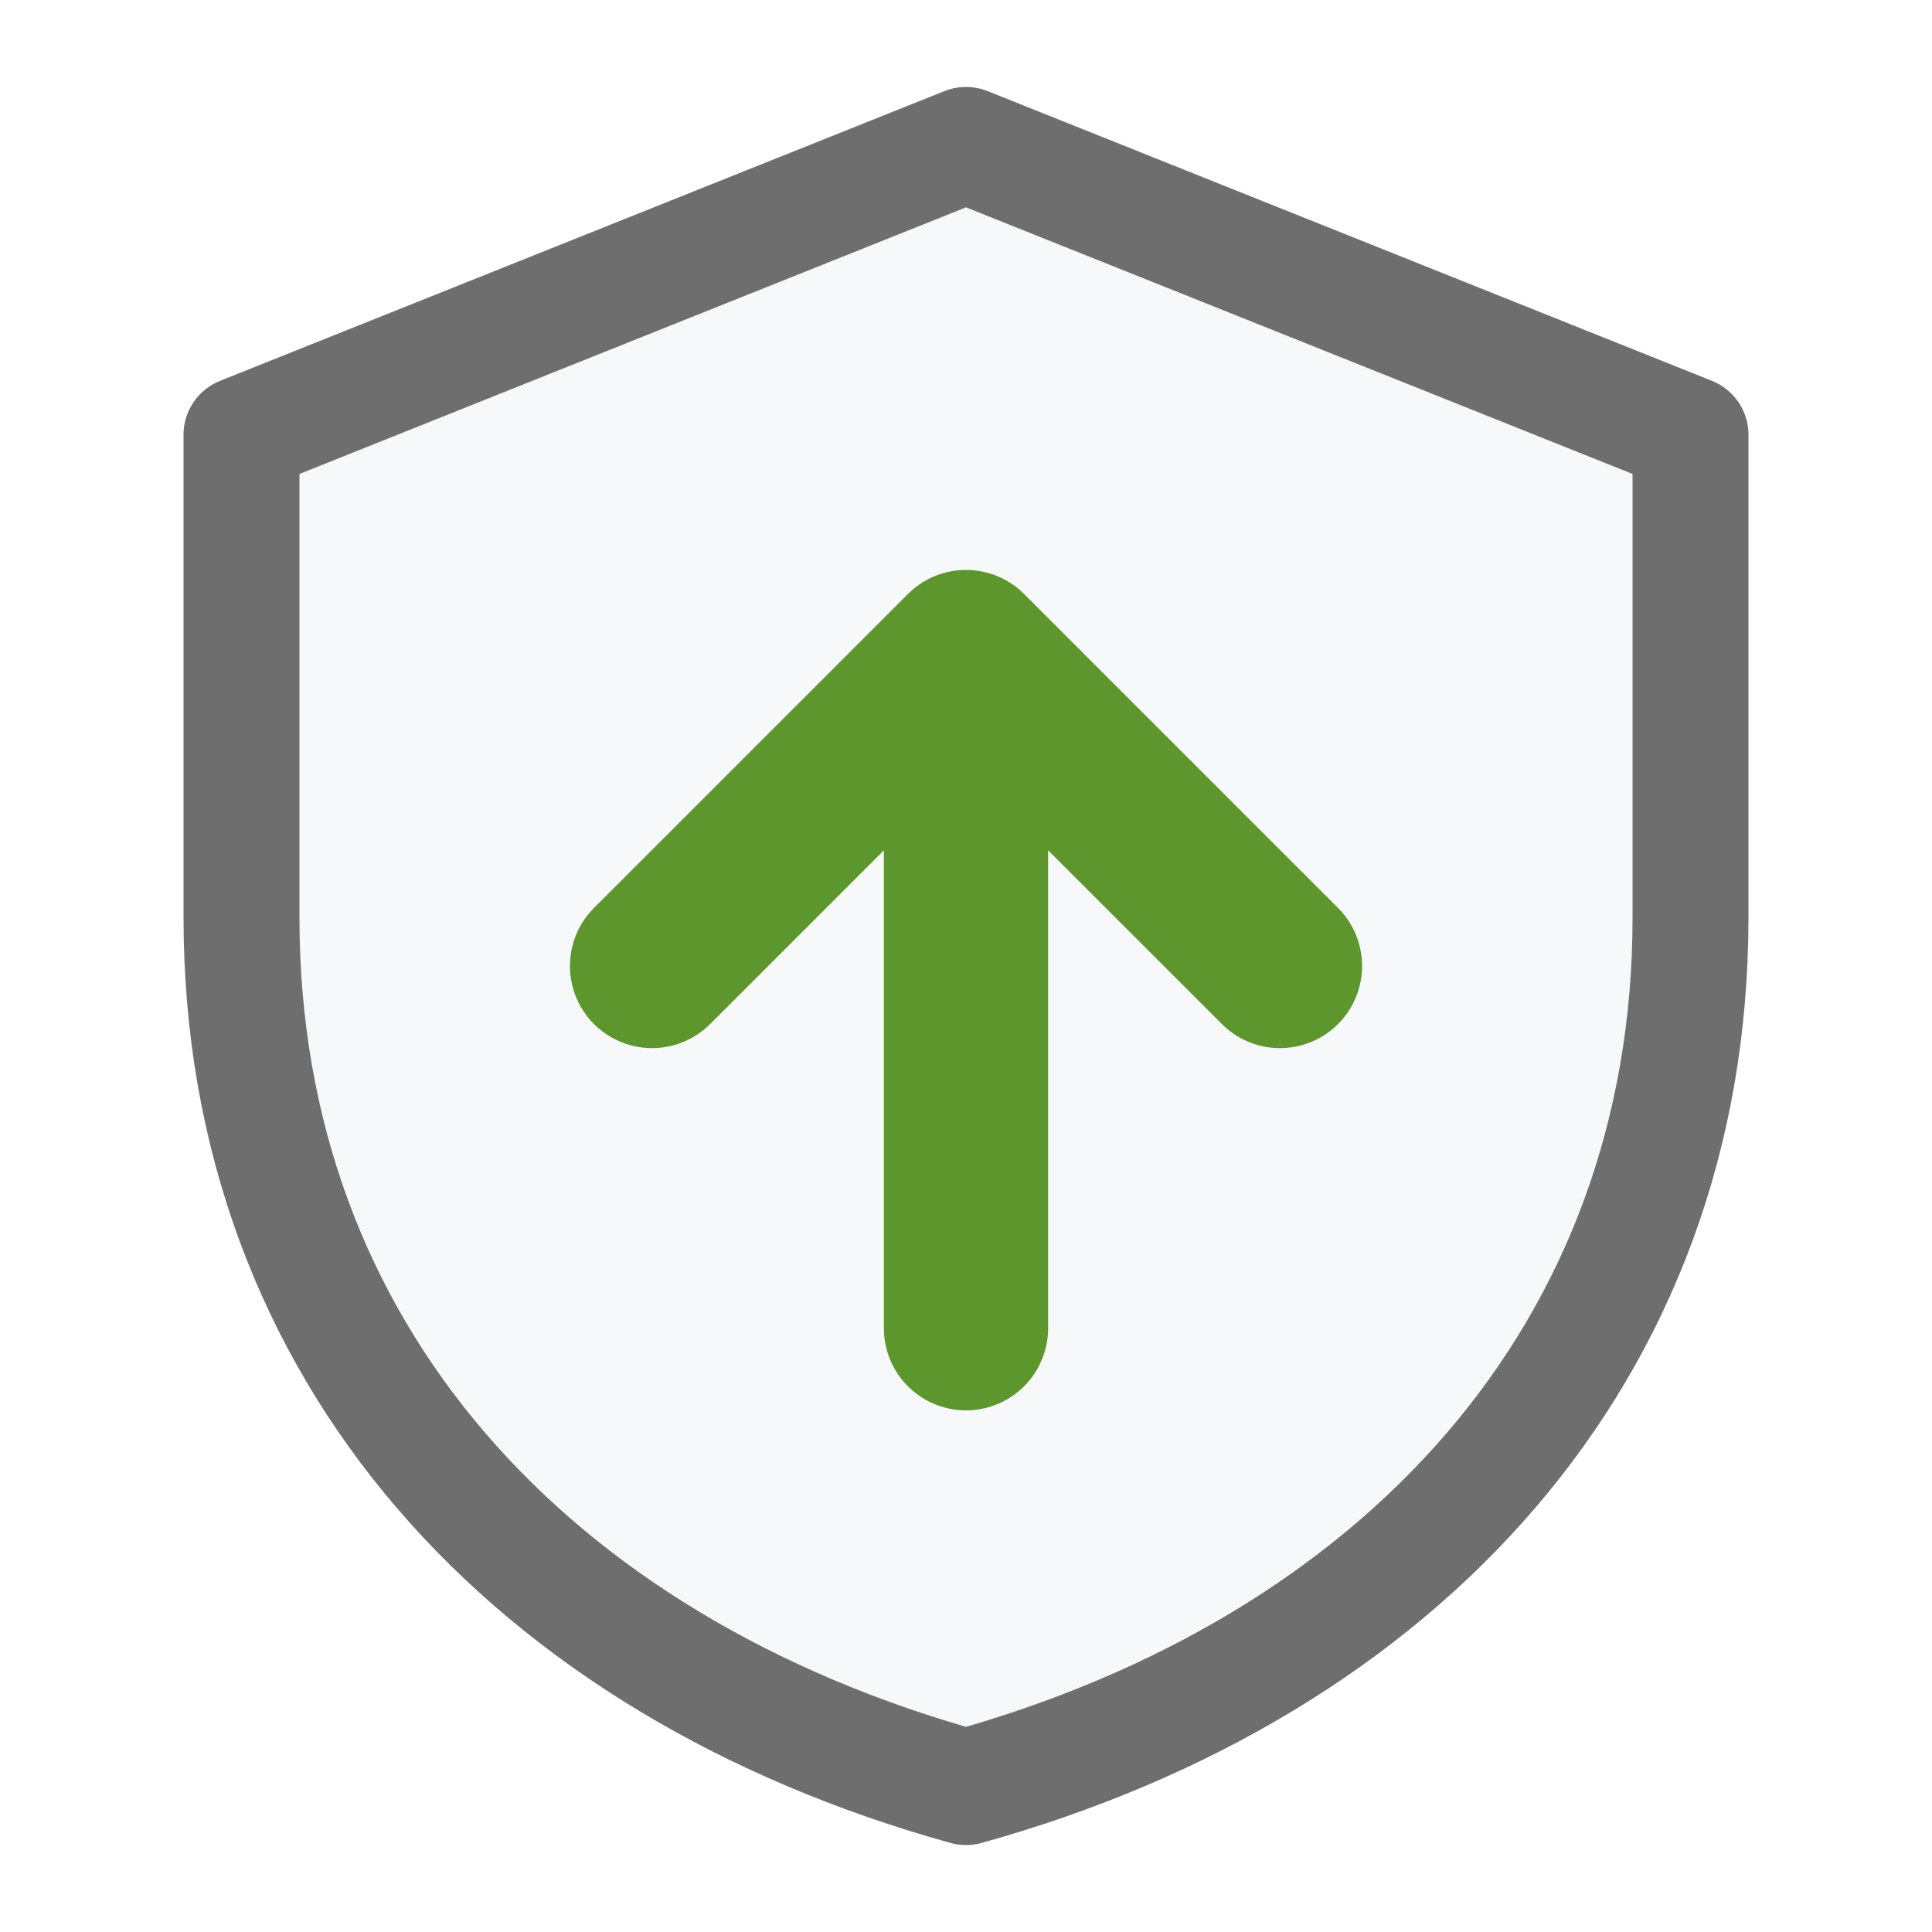
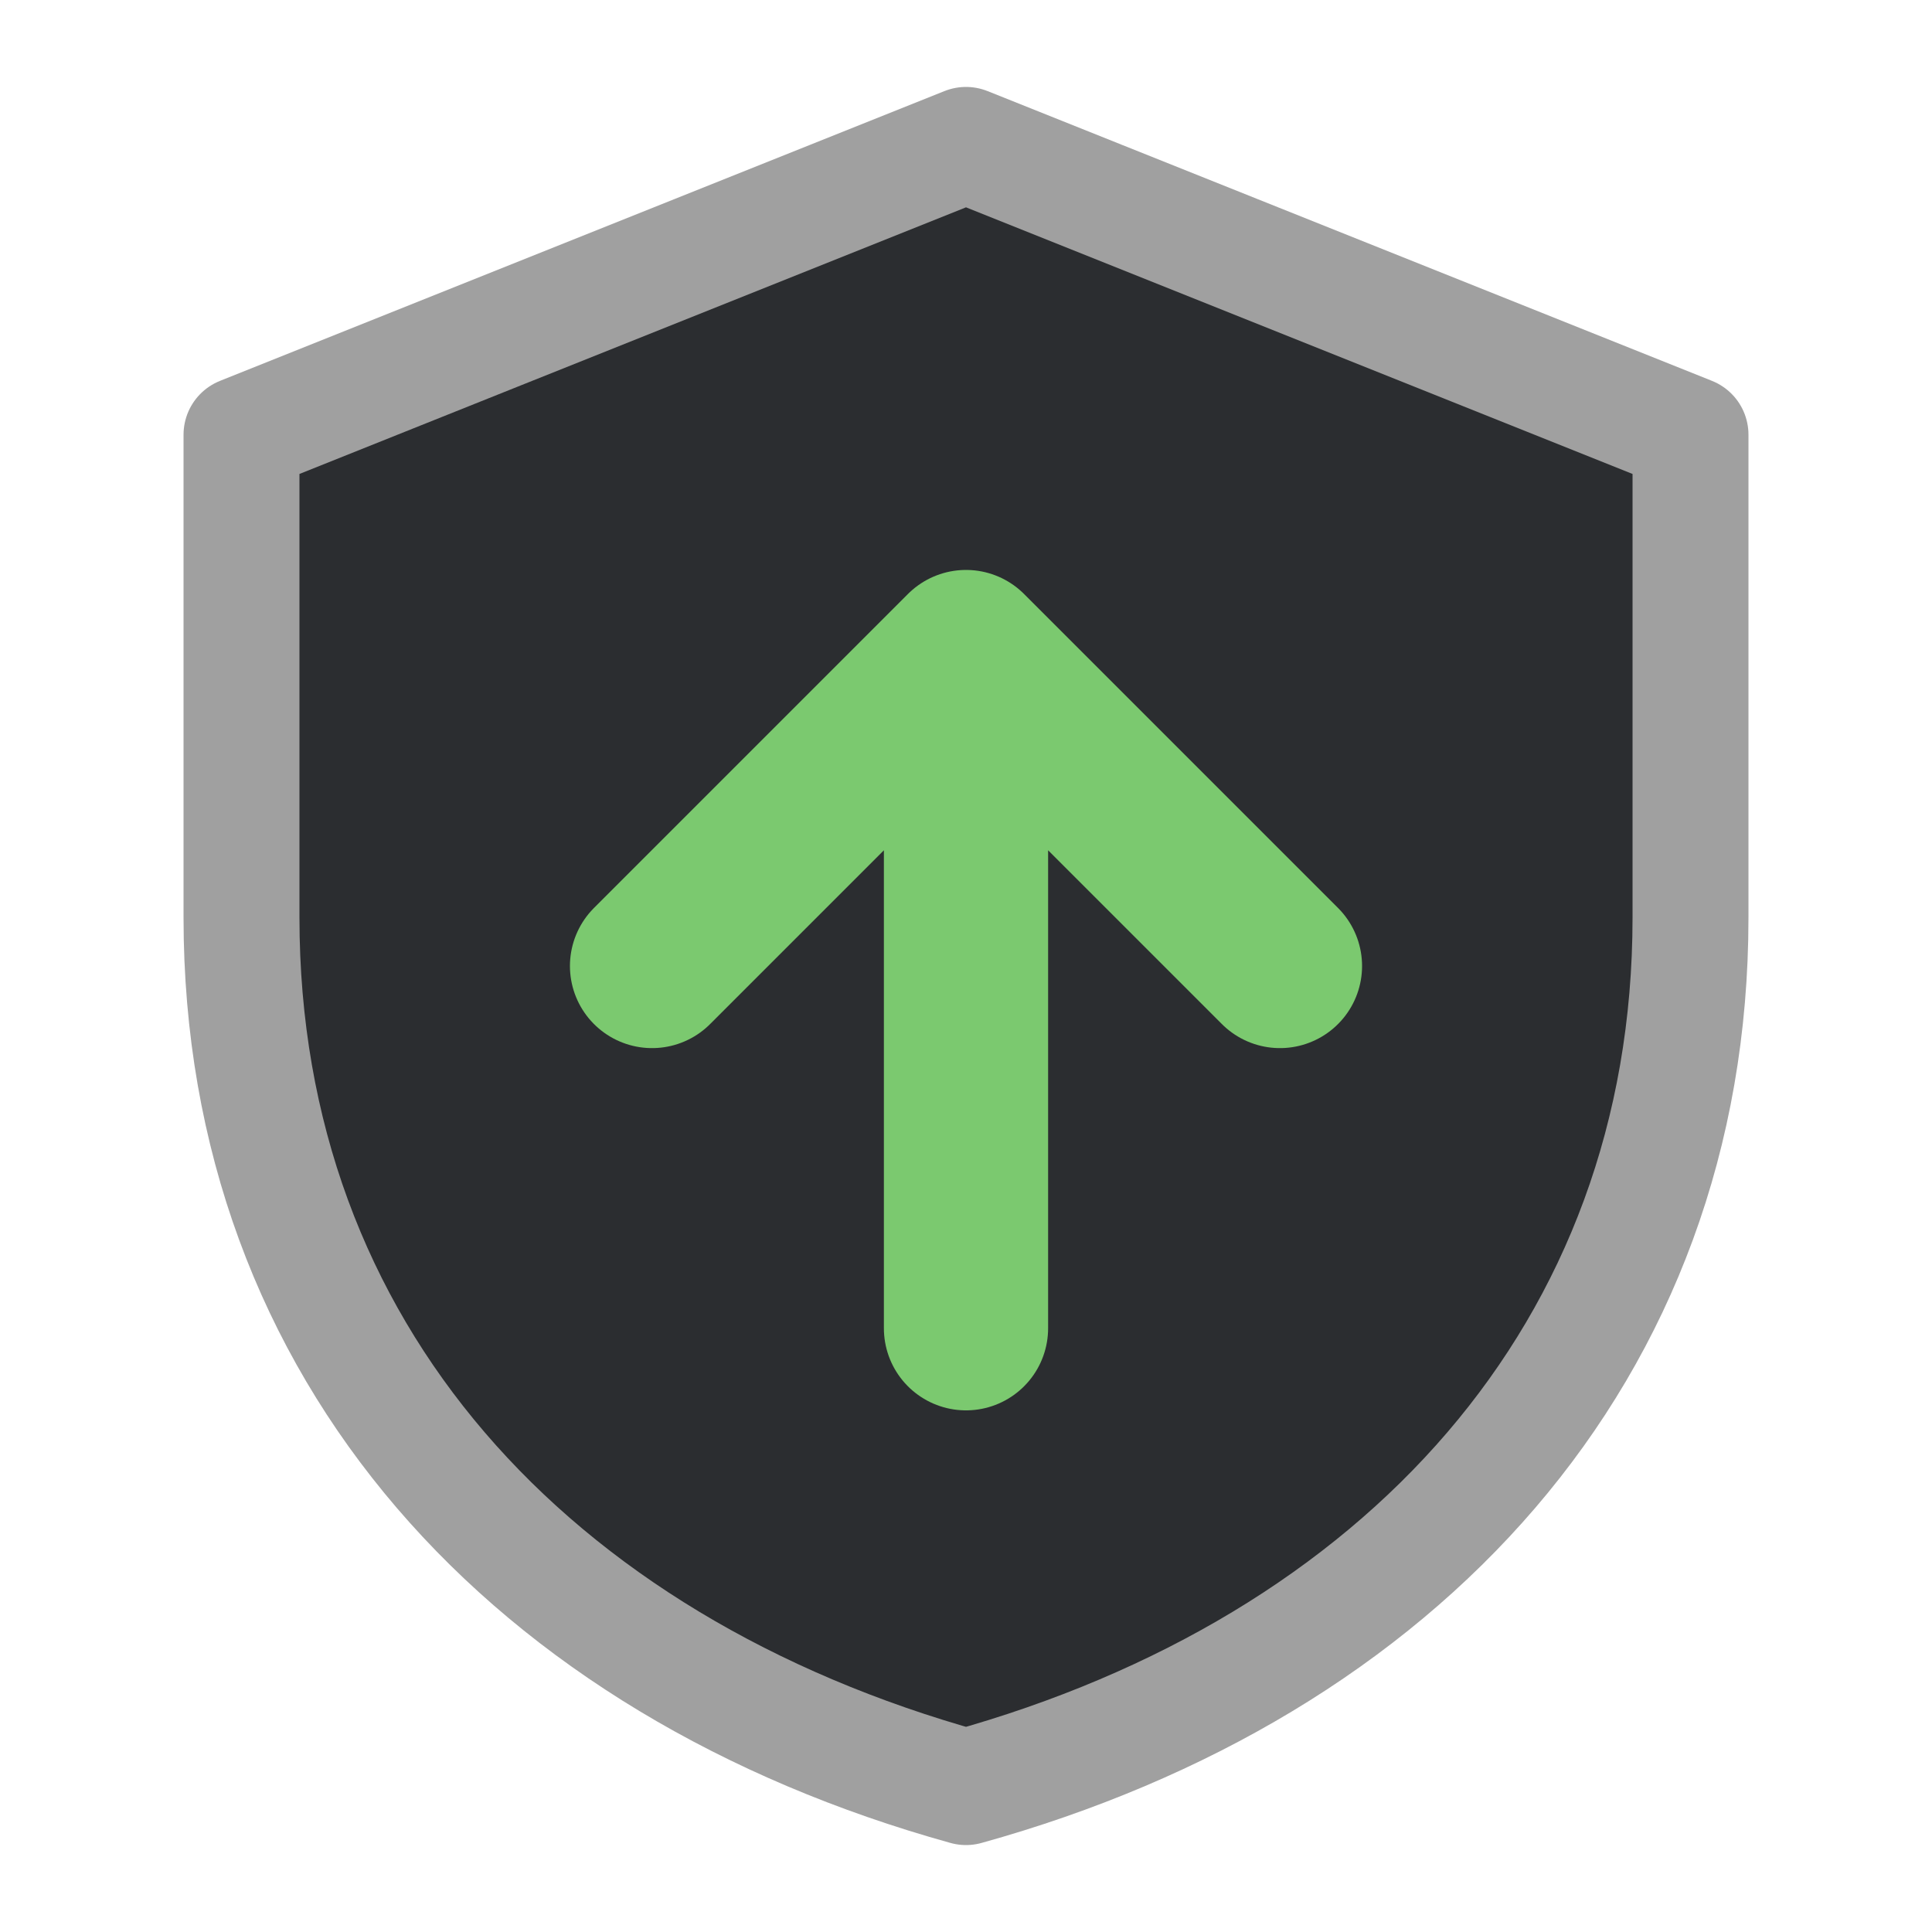
<svg xmlns="http://www.w3.org/2000/svg" width="40" height="40" viewBox="0 0 40 40">
-   <path d="M20 3 L5 9 L5 19 C5 28 11 34.5 20 37 C29 34.5 35 28 35 19 L35 9 Z" fill="#F7F8FA" stroke="#6E6E6E" stroke-width="2.4" stroke-linejoin="round" />
-   <path d="M20 27.5 L20 13.5 M13.5 20 L20 13.5 L26.5 20" fill="none" stroke="#5C962C" stroke-width="3.4" stroke-linecap="round" stroke-linejoin="round" />
+   <path d="M20 3 L5 9 L5 19 C5 28 11 34.5 20 37 C29 34.5 35 28 35 19 L35 9 Z" fill="#2B2D30" stroke="#A0A0A0" stroke-width="2.4" stroke-linejoin="round" />
+   <path d="M20 27.5 L20 13.5 M13.5 20 L20 13.5 L26.5 20" fill="none" stroke="#7BC96F" stroke-width="3.4" stroke-linecap="round" stroke-linejoin="round" />
</svg>
